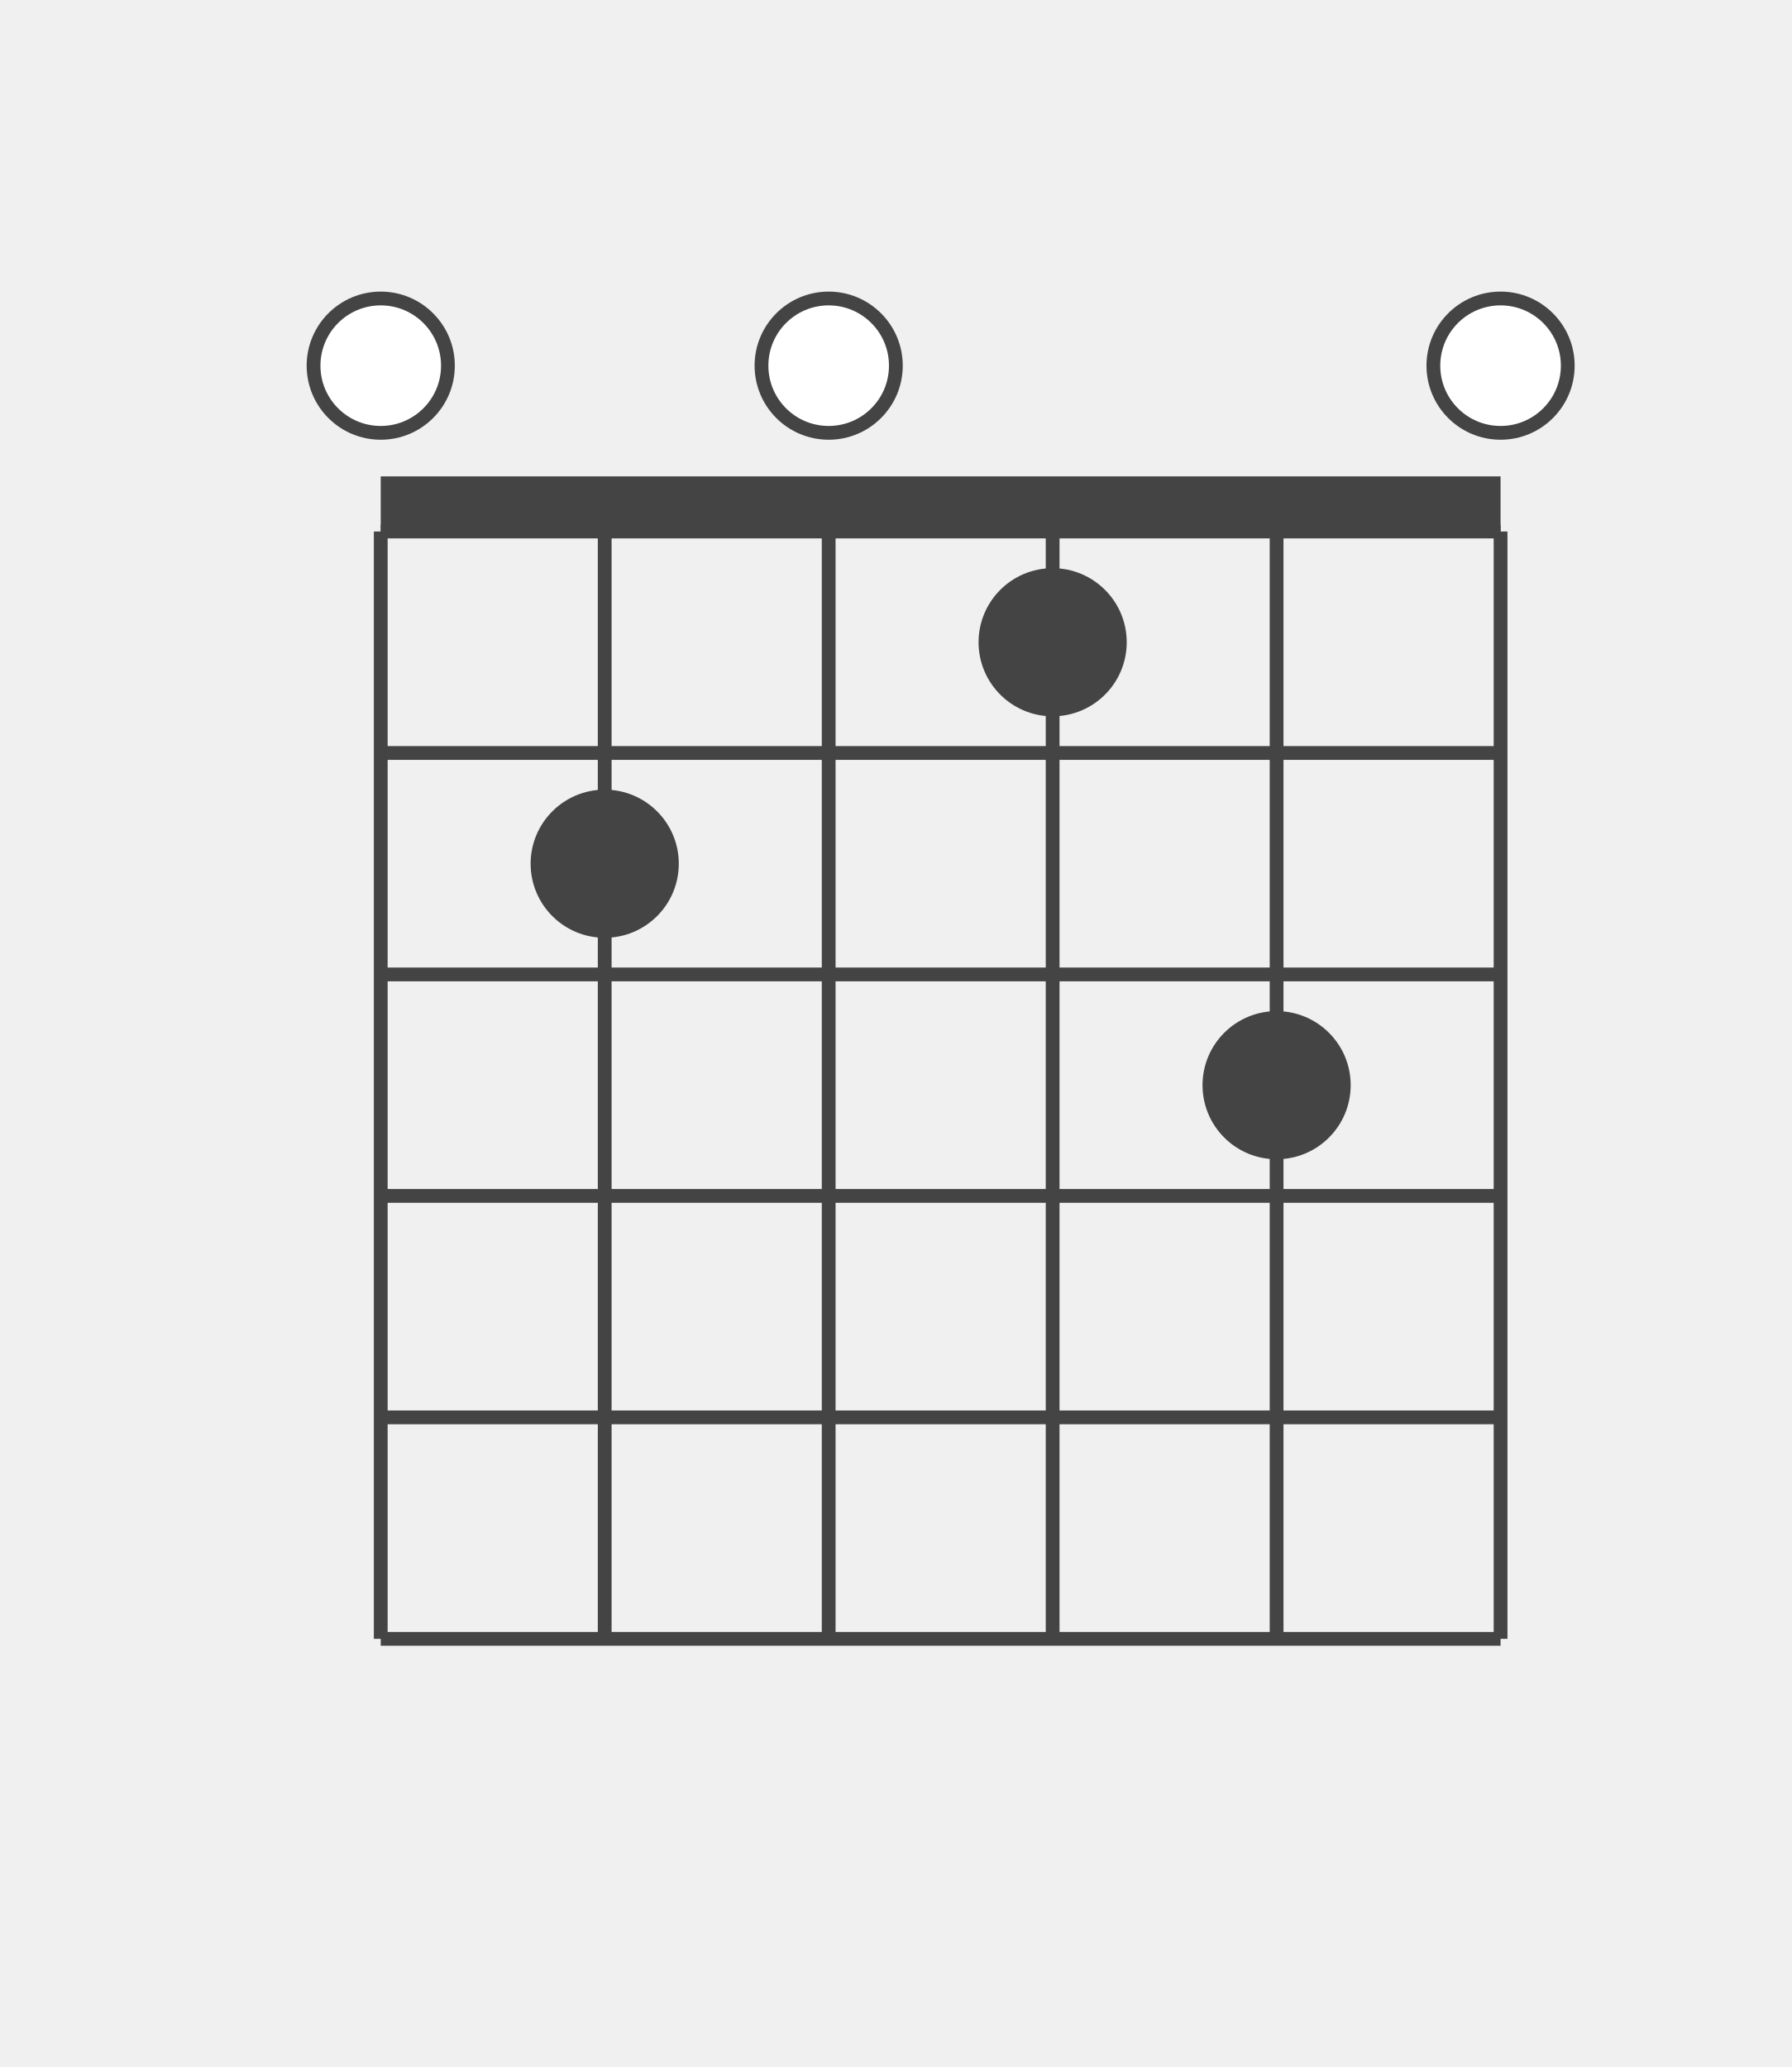
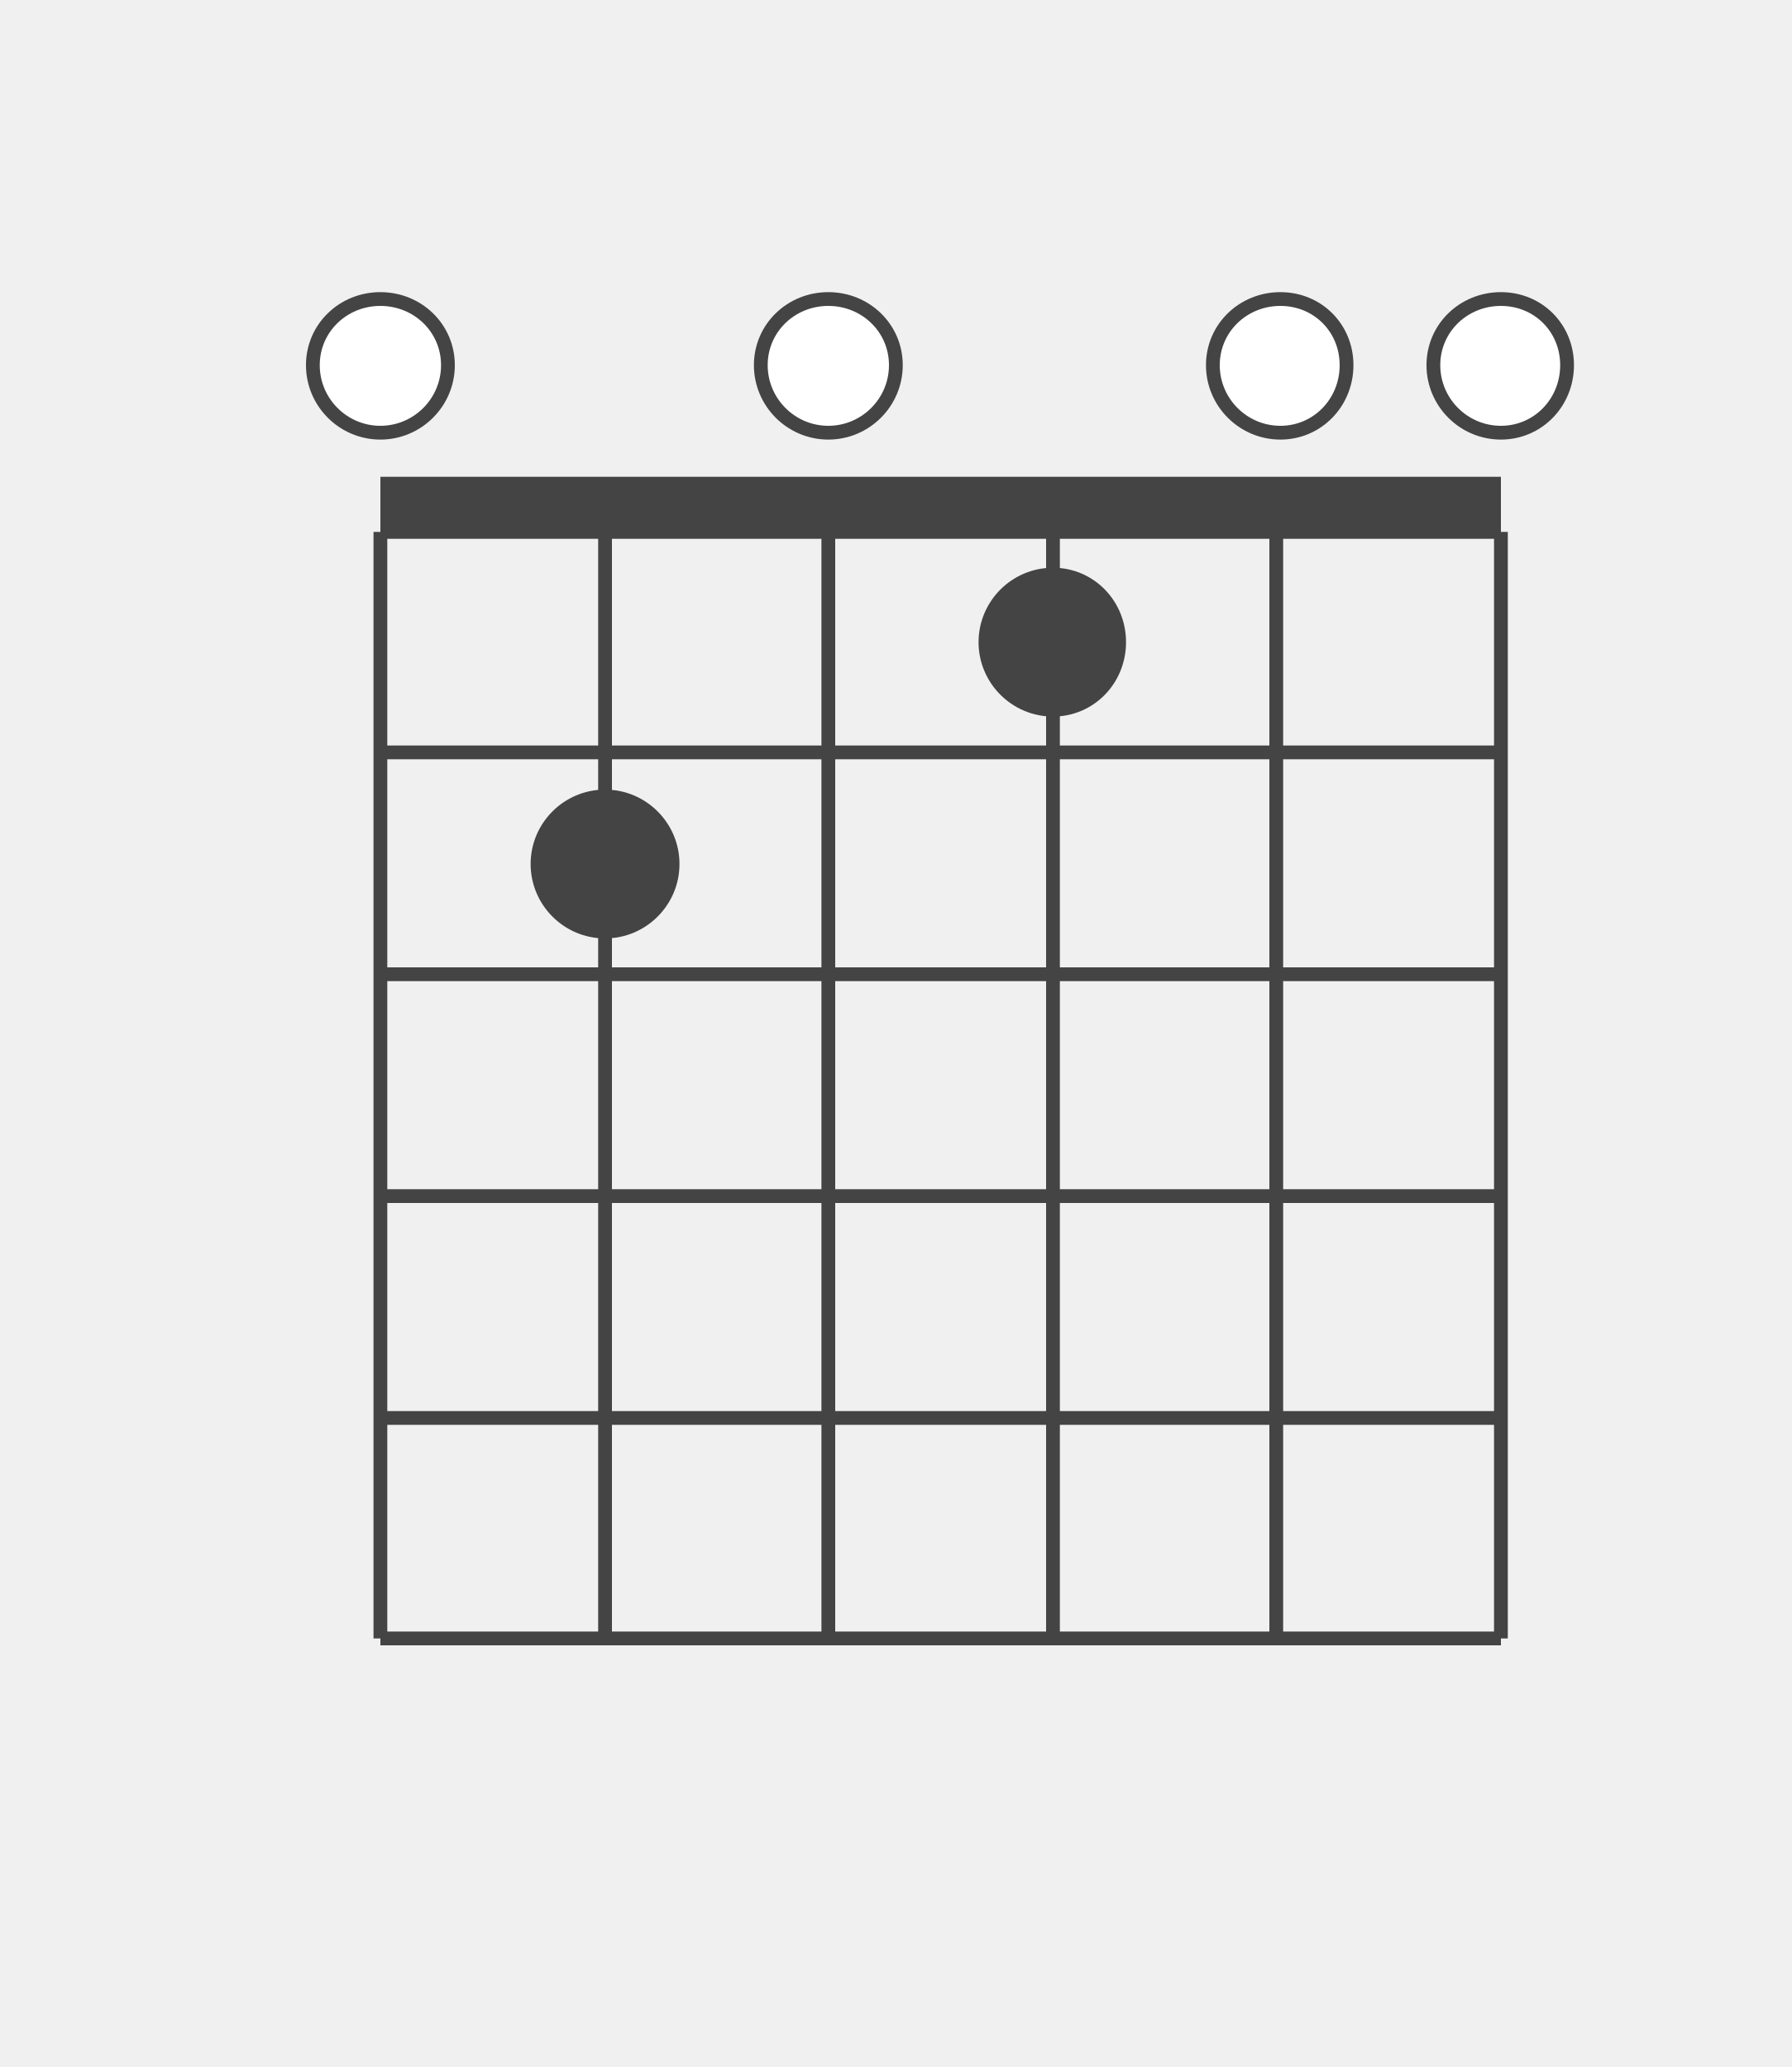
- <svg xmlns="http://www.w3.org/2000/svg" version="1.1" width="130" height="150">
-   <rect width="81.25" height="4" x="27.625" y="34.571" stroke-width="0" fill="#444444" data-darkreader-inline-fill="" style="--darkreader-inline-fill: #3e3c35;" />
-   <line x1="27.625" y1="38.571" x2="27.625" y2="118.929" stroke-width="1" stroke="#444444" data-darkreader-inline-stroke="" style="--darkreader-inline-stroke: #8d7f68;" />
-   <line x1="43.875" y1="38.571" x2="43.875" y2="118.929" stroke-width="1" stroke="#444444" data-darkreader-inline-stroke="" style="--darkreader-inline-stroke: #8d7f68;" />
-   <line x1="60.125" y1="38.571" x2="60.125" y2="118.929" stroke-width="1" stroke="#444444" data-darkreader-inline-stroke="" style="--darkreader-inline-stroke: #8d7f68;" />
-   <line x1="76.375" y1="38.571" x2="76.375" y2="118.929" stroke-width="1" stroke="#444444" data-darkreader-inline-stroke="" style="--darkreader-inline-stroke: #8d7f68;" />
-   <line x1="92.625" y1="38.571" x2="92.625" y2="118.929" stroke-width="1" stroke="#444444" data-darkreader-inline-stroke="" style="--darkreader-inline-stroke: #8d7f68;" />
-   <line x1="108.875" y1="38.571" x2="108.875" y2="118.929" stroke-width="1" stroke="#444444" data-darkreader-inline-stroke="" style="--darkreader-inline-stroke: #8d7f68;" />
-   <line x1="27.625" y1="38.571" x2="108.875" y2="38.571" stroke-width="1" stroke="#444444" data-darkreader-inline-stroke="" style="--darkreader-inline-stroke: #8d7f68;" />
-   <line x1="27.625" y1="54.643" x2="108.875" y2="54.643" stroke-width="1" stroke="#444444" data-darkreader-inline-stroke="" style="--darkreader-inline-stroke: #8d7f68;" />
-   <line x1="27.625" y1="70.714" x2="108.875" y2="70.714" stroke-width="1" stroke="#444444" data-darkreader-inline-stroke="" style="--darkreader-inline-stroke: #8d7f68;" />
-   <line x1="27.625" y1="86.786" x2="108.875" y2="86.786" stroke-width="1" stroke="#444444" data-darkreader-inline-stroke="" style="--darkreader-inline-stroke: #8d7f68;" />
-   <line x1="27.625" y1="102.857" x2="108.875" y2="102.857" stroke-width="1" stroke="#444444" data-darkreader-inline-stroke="" style="--darkreader-inline-stroke: #8d7f68;" />
-   <line x1="27.625" y1="118.929" x2="108.875" y2="118.929" stroke-width="1" stroke="#444444" data-darkreader-inline-stroke="" style="--darkreader-inline-stroke: #8d7f68;" />
-   <circle r="4.875" cx="108.875" cy="26.536" stroke-width="1" stroke="#444444" fill="#ffffff" data-darkreader-inline-stroke="" style="--darkreader-inline-stroke: #eddab9; --darkreader-inline-fill: #ffffed;" data-darkreader-inline-fill="" />
-   <circle r="4.875" cx="92.625" cy="78.75" stroke-width="1" stroke="#444444" fill="#444444" data-darkreader-inline-stroke="" style="--darkreader-inline-stroke: #eddab9; --darkreader-inline-fill: #eddab9;" data-darkreader-inline-fill="" />
-   <circle r="4.875" cx="76.375" cy="46.607" stroke-width="1" stroke="#444444" fill="#444444" data-darkreader-inline-stroke="" style="--darkreader-inline-stroke: #eddab9; --darkreader-inline-fill: #eddab9;" data-darkreader-inline-fill="" />
-   <circle r="4.875" cx="60.125" cy="26.536" stroke-width="1" stroke="#444444" fill="#ffffff" data-darkreader-inline-stroke="" style="--darkreader-inline-stroke: #eddab9; --darkreader-inline-fill: #ffffed;" data-darkreader-inline-fill="" />
-   <circle r="4.875" cx="43.875" cy="62.679" stroke-width="1" stroke="#444444" fill="#444444" data-darkreader-inline-stroke="" style="--darkreader-inline-stroke: #eddab9; --darkreader-inline-fill: #eddab9;" data-darkreader-inline-fill="" />
-   <circle r="4.875" cx="27.625" cy="26.536" stroke-width="1" stroke="#444444" fill="#ffffff" data-darkreader-inline-stroke="" style="--darkreader-inline-stroke: #eddab9; --darkreader-inline-fill: #ffffed;" data-darkreader-inline-fill="" />
+ <svg xmlns="http://www.w3.org/2000/svg" version="1.2" viewBox="0 0 130 150" width="130" height="150">
+   <style>.a{fill:#444}.b{stroke:#444}.c{fill:#fff;stroke:#444}.d{fill:#444;stroke:#444}</style>
+   <path class="a" d="m27.6 34.6h81.3v4h-81.3z" />
+   <path class="b" d="m27.6 38.6v80.3" />
+   <path class="b" d="m43.9 38.6v80.3" />
+   <path class="b" d="m60.1 38.6v80.3" />
+   <path class="b" d="m76.4 38.6v80.3" />
+   <path class="b" d="m92.6 38.6v80.3" />
+   <path class="b" d="m108.9 38.6v80.3" />
+   <path class="b" d="m27.6 38.6h81.3" />
+   <path class="b" d="m27.6 54.6h81.3" />
+   <path class="b" d="m27.6 70.7h81.3" />
+   <path class="b" d="m27.6 86.8h81.3" />
+   <path class="b" d="m27.6 102.9h81.3" />
+   <path class="b" d="m27.6 118.9h81.3" />
+   <path class="c" d="m108.9 31.4c-2.7 0-4.9-2.2-4.9-4.9 0-2.7 2.2-4.8 4.9-4.8 2.7 0 4.8 2.1 4.8 4.8 0 2.7-2.1 4.9-4.8 4.9z" />
+   <path class="c" d="m92.9 31.4c-2.7 0-4.9-2.2-4.9-4.9 0-2.7 2.2-4.8 4.9-4.8 2.7 0 4.8 2.1 4.8 4.8 0 2.7-2.1 4.9-4.8 4.9z" />
+   <path class="d" d="m76.4 51.5c-2.7 0-4.9-2.2-4.9-4.9 0-2.7 2.2-4.9 4.9-4.9 2.7 0 4.8 2.2 4.8 4.9 0 2.7-2.1 4.9-4.8 4.9z" />
+   <path class="c" d="m60.1 31.4c-2.7 0-4.9-2.2-4.9-4.9 0-2.7 2.2-4.8 4.9-4.8 2.7 0 4.9 2.1 4.9 4.8 0 2.7-2.2 4.9-4.9 4.9z" />
+   <path class="d" d="m43.9 67.6c-2.7 0-4.9-2.2-4.9-4.9 0-2.7 2.2-4.9 4.9-4.9 2.7 0 4.9 2.2 4.9 4.9 0 2.7-2.2 4.9-4.9 4.9z" />
+   <path class="c" d="m27.6 31.4c-2.7 0-4.9-2.2-4.9-4.9 0-2.7 2.2-4.8 4.9-4.8 2.7 0 4.9 2.1 4.9 4.8 0 2.7-2.2 4.9-4.9 4.9z" />
</svg>
